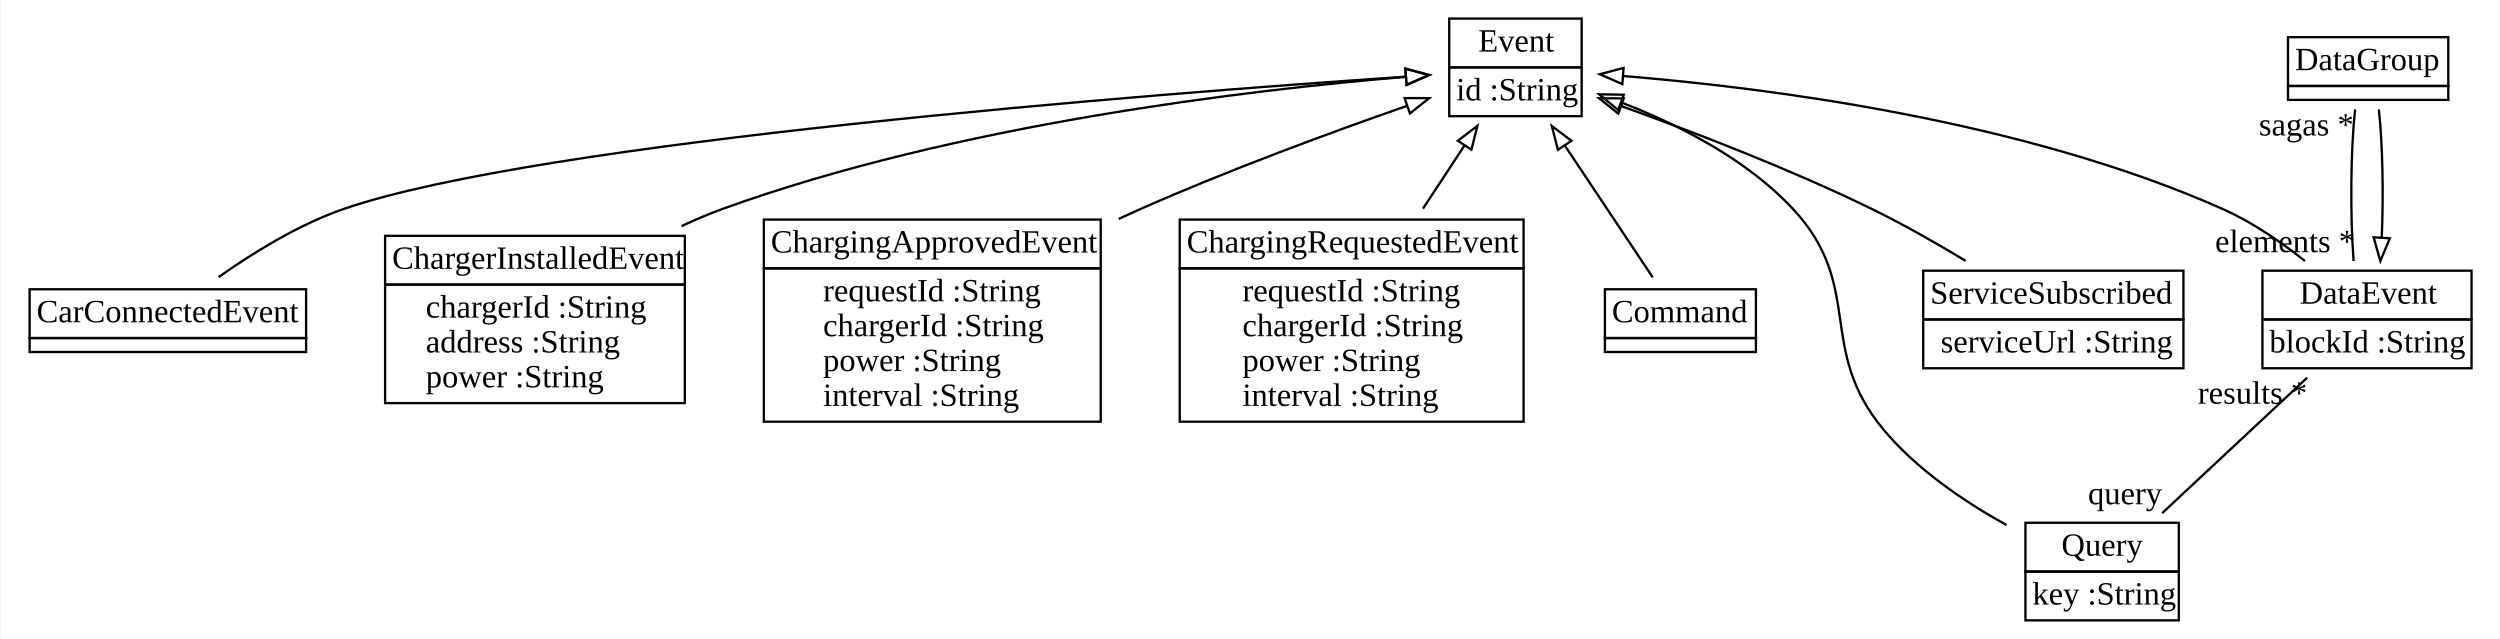
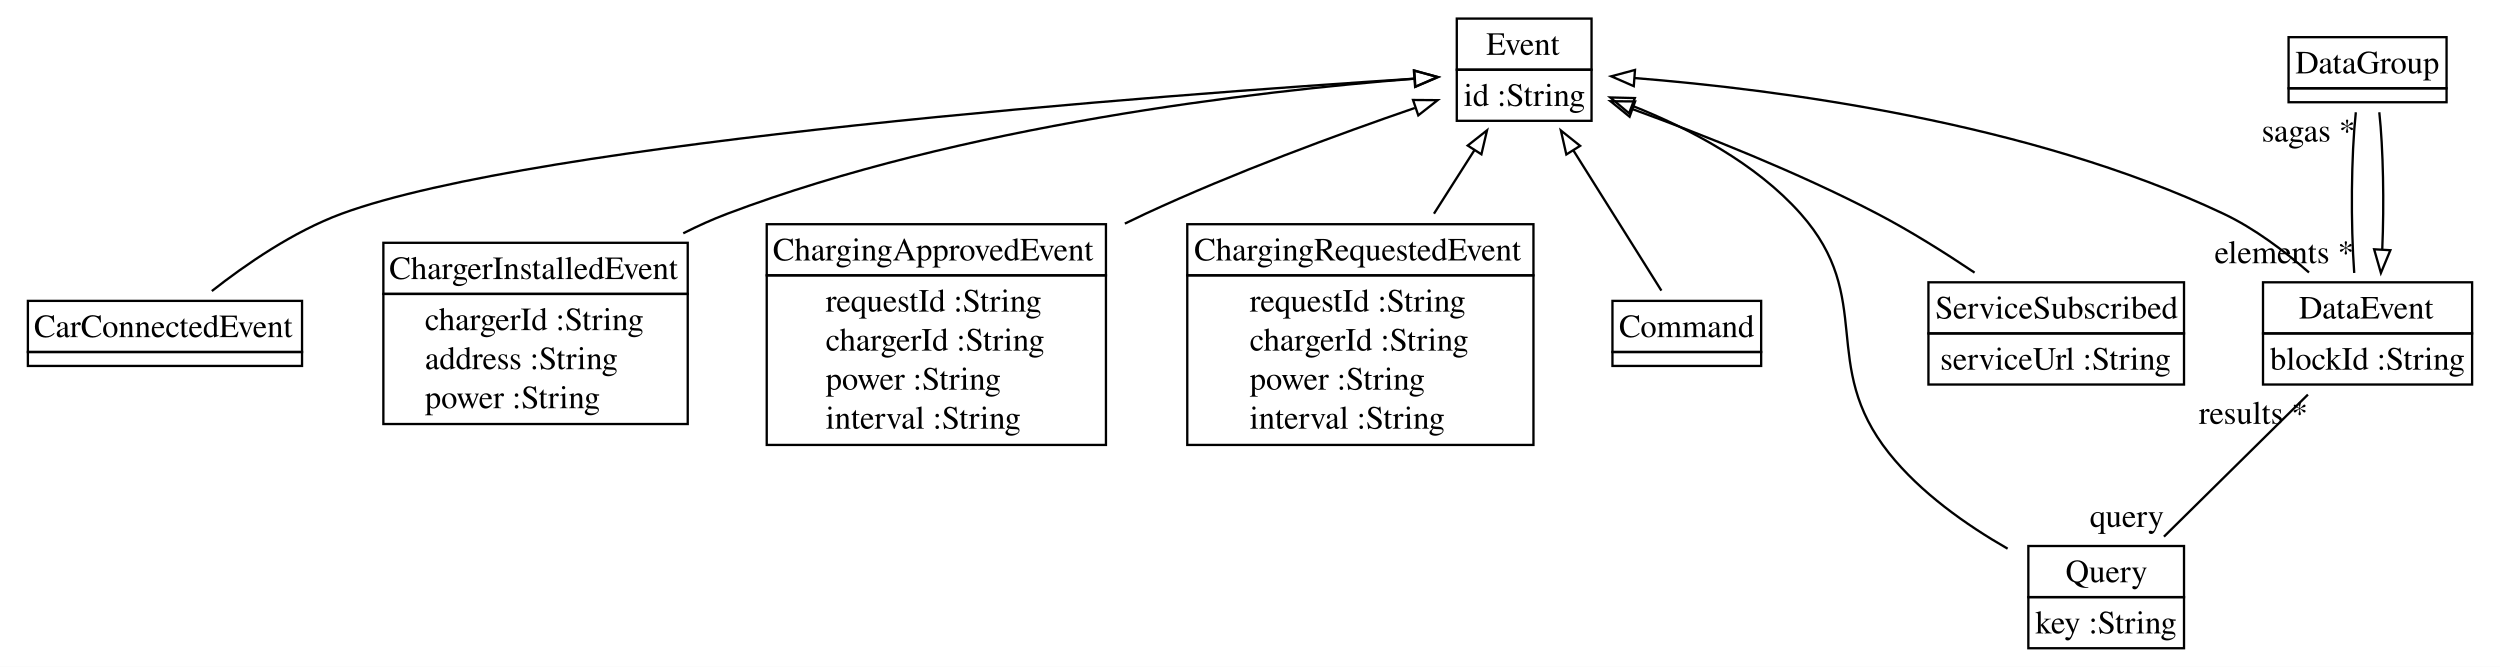
- <svg xmlns="http://www.w3.org/2000/svg" width="1076px" height="275px" viewBox="0.00 0.00 1075.50 275.00">
-   <g id="graph0" class="graph" transform="scale(1.0 1.0) rotate(0) translate(4 271)">
-     <polygon fill="white" stroke="none" points="-4,4 -4,-271 1071.5,-271 1071.5,4 -4,4" />
+ <svg xmlns="http://www.w3.org/2000/svg" width="1076px" height="287px" viewBox="0.00 0.00 1076.00 287.00">
+   <g id="graph0" class="graph" transform="scale(1.0 1.0) rotate(0) translate(4 283)">
+     <polygon fill="white" stroke="transparent" points="-4,4 -4,-283 1072,-283 1072,4 -4,4" />
    <g id="node1" class="node">
-       <polygon fill="none" stroke="black" points="8.5,-125.5 8.5,-146.5 127.5,-146.5 127.5,-125.5 8.5,-125.5" />
-       <text text-anchor="start" x="11.5" y="-132.3" font-family="Times New Roman,serif" font-size="14.00">CarConnectedEvent</text>
-       <polygon fill="none" stroke="black" points="8.5,-119.5 8.5,-125.5 127.5,-125.5 127.5,-119.5 8.5,-119.5" />
+       <polygon fill="none" stroke="black" points="8,-131.5 8,-153.5 126,-153.5 126,-131.5 8,-131.5" />
+       <text text-anchor="start" x="10.63" y="-137.9" font-family="Times,serif" font-size="14.00">CarConnectedEvent</text>
+       <polygon fill="none" stroke="black" points="8,-125.5 8,-131.5 126,-131.5 126,-125.5 8,-125.5" />
    </g>
    <g id="node8" class="node">
-       <polygon fill="none" stroke="black" points="619.5,-242 619.5,-263 676.5,-263 676.5,-242 619.5,-242" />
-       <text text-anchor="start" x="632" y="-248.8" font-family="Times New Roman,serif" font-size="14.00">Event</text>
-       <polygon fill="none" stroke="black" points="619.5,-221 619.5,-242 676.5,-242 676.5,-221 619.5,-221" />
-       <text text-anchor="start" x="622.5" y="-227.8" font-family="Times New Roman,serif" font-size="14.00">id :String</text>
+       <polygon fill="none" stroke="black" points="623,-253 623,-275 681,-275 681,-253 623,-253" />
+       <text text-anchor="start" x="635.67" y="-259.4" font-family="Times,serif" font-size="14.00">Event</text>
+       <polygon fill="none" stroke="black" points="623,-231 623,-253 681,-253 681,-231 623,-231" />
+       <text text-anchor="start" x="626" y="-237.4" font-family="Times,serif" font-size="14.00">id :String</text>
    </g>
    <g id="edge3" class="edge">
-       <path fill="none" stroke="black" d="M89.813,-151.721C104.309,-161.972 124.063,-174.26 143.5,-181 227.496,-210.126 492.199,-230.614 600.556,-237.985" />
-       <polygon fill="none" stroke="black" points="600.636,-241.499 610.849,-238.678 601.106,-234.514 600.636,-241.499" />
+       <path fill="none" stroke="black" d="M87.17,-157.73C101.71,-169.16 122.34,-183.39 143,-191 227.34,-222.06 495.46,-242.08 604.85,-249.15" />
+       <polygon fill="none" stroke="black" points="604.72,-252.65 614.92,-249.79 605.17,-245.66 604.72,-252.65" />
    </g>
    <g id="node2" class="node">
-       <polygon fill="none" stroke="black" points="161.5,-148.5 161.5,-169.5 290.5,-169.5 290.5,-148.5 161.5,-148.5" />
-       <text text-anchor="start" x="164.5" y="-155.3" font-family="Times New Roman,serif" font-size="14.00">ChargerInstalledEvent</text>
-       <polygon fill="none" stroke="black" points="161.5,-97.5 161.5,-148.5 290.5,-148.5 290.5,-97.5 161.5,-97.5" />
-       <text text-anchor="start" x="179" y="-134.3" font-family="Times New Roman,serif" font-size="14.00">chargerId :String</text>
-       <text text-anchor="start" x="179" y="-119.3" font-family="Times New Roman,serif" font-size="14.00">address :String</text>
-       <text text-anchor="start" x="179" y="-104.3" font-family="Times New Roman,serif" font-size="14.00">power :String</text>
+       <polygon fill="none" stroke="black" points="161,-156.5 161,-178.5 292,-178.5 292,-156.5 161,-156.5" />
+       <text text-anchor="start" x="163.52" y="-162.9" font-family="Times,serif" font-size="14.00">ChargerInstalledEvent</text>
+       <polygon fill="none" stroke="black" points="161,-100.5 161,-156.5 292,-156.5 292,-100.5 161,-100.5" />
+       <text text-anchor="start" x="178.88" y="-140.9" font-family="Times,serif" font-size="14.00">chargerId :String</text>
+       <text text-anchor="start" x="178.88" y="-124.1" font-family="Times,serif" font-size="14.00">address :String</text>
+       <text text-anchor="start" x="178.88" y="-107.3" font-family="Times,serif" font-size="14.00">power :String</text>
    </g>
    <g id="edge4" class="edge">
-       <path fill="none" stroke="black" d="M289.073,-173.664C294.849,-176.4 300.707,-178.901 306.5,-181 407.486,-217.595 533.635,-232.336 600.616,-237.901" />
-       <polygon fill="none" stroke="black" points="600.599,-241.411 610.846,-238.718 601.156,-234.433 600.599,-241.411" />
+       <path fill="none" stroke="black" d="M290.07,-182.59C296.32,-185.74 302.69,-188.62 309,-191 409.97,-229.15 536.84,-243.76 604.44,-249.1" />
+       <polygon fill="none" stroke="black" points="604.53,-252.62 614.77,-249.88 605.06,-245.64 604.53,-252.62" />
    </g>
    <g id="node3" class="node">
-       <polygon fill="none" stroke="black" points="324.5,-155.5 324.5,-176.5 469.5,-176.5 469.5,-155.5 324.5,-155.5" />
-       <text text-anchor="start" x="327.5" y="-162.3" font-family="Times New Roman,serif" font-size="14.00">ChargingApprovedEvent</text>
-       <polygon fill="none" stroke="black" points="324.5,-89.5 324.5,-155.5 469.5,-155.5 469.5,-89.5 324.5,-89.5" />
-       <text text-anchor="start" x="350" y="-141.3" font-family="Times New Roman,serif" font-size="14.00">requestId :String</text>
-       <text text-anchor="start" x="350" y="-126.3" font-family="Times New Roman,serif" font-size="14.00">chargerId :String</text>
-       <text text-anchor="start" x="350" y="-111.3" font-family="Times New Roman,serif" font-size="14.00">power :String</text>
-       <text text-anchor="start" x="350" y="-96.3" font-family="Times New Roman,serif" font-size="14.00">interval :String</text>
+       <polygon fill="none" stroke="black" points="326,-164.5 326,-186.5 472,-186.5 472,-164.5 326,-164.5" />
+       <text text-anchor="start" x="328.63" y="-170.9" font-family="Times,serif" font-size="14.00">ChargingApprovedEvent</text>
+       <polygon fill="none" stroke="black" points="326,-91.5 326,-164.5 472,-164.5 472,-91.5 326,-91.5" />
+       <text text-anchor="start" x="351.38" y="-148.9" font-family="Times,serif" font-size="14.00">requestId :String</text>
+       <text text-anchor="start" x="351.38" y="-132.1" font-family="Times,serif" font-size="14.00">chargerId :String</text>
+       <text text-anchor="start" x="351.38" y="-115.3" font-family="Times,serif" font-size="14.00">power :String</text>
+       <text text-anchor="start" x="351.38" y="-98.5" font-family="Times,serif" font-size="14.00">interval :String</text>
    </g>
    <g id="edge5" class="edge">
-       <path fill="none" stroke="black" d="M477.23,-176.791C480.347,-178.239 483.445,-179.647 486.5,-181 524.443,-197.799 568.69,-214.058 601.186,-225.403" />
-       <polygon fill="none" stroke="black" points="600.278,-228.793 610.873,-228.761 602.571,-222.179 600.278,-228.793" />
+       <path fill="none" stroke="black" d="M480.14,-186.76C483.12,-188.22 486.07,-189.64 489,-191 527.12,-208.7 571.94,-225.18 604.93,-236.53" />
+       <polygon fill="none" stroke="black" points="604.17,-239.97 614.76,-239.89 606.43,-233.35 604.17,-239.97" />
    </g>
    <g id="node4" class="node">
-       <polygon fill="none" stroke="black" points="503.5,-155.5 503.5,-176.5 651.5,-176.5 651.5,-155.5 503.5,-155.5" />
-       <text text-anchor="start" x="506.5" y="-162.3" font-family="Times New Roman,serif" font-size="14.00">ChargingRequestedEvent</text>
-       <polygon fill="none" stroke="black" points="503.5,-89.5 503.5,-155.5 651.5,-155.5 651.5,-89.5 503.5,-89.5" />
-       <text text-anchor="start" x="530.5" y="-141.3" font-family="Times New Roman,serif" font-size="14.00">requestId :String</text>
-       <text text-anchor="start" x="530.5" y="-126.3" font-family="Times New Roman,serif" font-size="14.00">chargerId :String</text>
-       <text text-anchor="start" x="530.5" y="-111.3" font-family="Times New Roman,serif" font-size="14.00">power :String</text>
-       <text text-anchor="start" x="530.5" y="-96.3" font-family="Times New Roman,serif" font-size="14.00">interval :String</text>
+       <polygon fill="none" stroke="black" points="507,-164.5 507,-186.5 656,-186.5 656,-164.5 507,-164.5" />
+       <text text-anchor="start" x="509.96" y="-170.9" font-family="Times,serif" font-size="14.00">ChargingRequestedEvent</text>
+       <polygon fill="none" stroke="black" points="507,-91.5 507,-164.5 656,-164.5 656,-91.5 507,-91.5" />
+       <text text-anchor="start" x="533.88" y="-148.9" font-family="Times,serif" font-size="14.00">requestId :String</text>
+       <text text-anchor="start" x="533.88" y="-132.1" font-family="Times,serif" font-size="14.00">chargerId :String</text>
+       <text text-anchor="start" x="533.88" y="-115.3" font-family="Times,serif" font-size="14.00">power :String</text>
+       <text text-anchor="start" x="533.88" y="-98.5" font-family="Times,serif" font-size="14.00">interval :String</text>
    </g>
    <g id="edge6" class="edge">
-       <path fill="none" stroke="black" d="M608.203,-181.212C614.201,-190.338 620.37,-199.724 625.991,-208.276" />
-       <polygon fill="none" stroke="black" points="623.203,-210.406 631.62,-216.84 629.052,-206.561 623.203,-210.406" />
+       <path fill="none" stroke="black" d="M613.18,-191.03C619.06,-200.27 625.06,-209.7 630.54,-218.29" />
+       <polygon fill="none" stroke="black" points="627.7,-220.35 636.02,-226.91 633.6,-216.59 627.7,-220.35" />
    </g>
    <g id="node5" class="node">
-       <polygon fill="none" stroke="black" points="686.5,-125.5 686.5,-146.5 751.5,-146.5 751.5,-125.5 686.5,-125.5" />
-       <text text-anchor="start" x="689.5" y="-132.3" font-family="Times New Roman,serif" font-size="14.00">Command</text>
-       <polygon fill="none" stroke="black" points="686.5,-119.5 686.5,-125.5 751.5,-125.5 751.5,-119.5 686.5,-119.5" />
+       <polygon fill="none" stroke="black" points="690,-131.5 690,-153.5 754,-153.5 754,-131.5 690,-131.5" />
+       <text text-anchor="start" x="692.83" y="-137.9" font-family="Times,serif" font-size="14.00">Command</text>
+       <polygon fill="none" stroke="black" points="690,-125.5 690,-131.5 754,-131.5 754,-125.5 690,-125.5" />
    </g>
    <g id="edge7" class="edge">
-       <path fill="none" stroke="black" d="M707.093,-151.611C696.941,-166.839 681.811,-189.533 669.338,-208.243" />
-       <polygon fill="none" stroke="black" points="666.276,-206.526 663.642,-216.788 672.101,-210.409 666.276,-206.526" />
+       <path fill="none" stroke="black" d="M711.06,-157.92C700.95,-174.03 685.63,-198.43 673.13,-218.34" />
+       <polygon fill="none" stroke="black" points="670.15,-216.51 667.8,-226.84 676.08,-220.23 670.15,-216.51" />
    </g>
    <g id="node6" class="node">
-       <polygon fill="none" stroke="black" points="969.5,-133.5 969.5,-154.5 1059.5,-154.5 1059.5,-133.5 969.5,-133.5" />
-       <text text-anchor="start" x="985.5" y="-140.3" font-family="Times New Roman,serif" font-size="14.00">DataEvent</text>
-       <polygon fill="none" stroke="black" points="969.5,-112.5 969.5,-133.5 1059.5,-133.5 1059.5,-112.5 969.5,-112.5" />
-       <text text-anchor="start" x="972.5" y="-119.3" font-family="Times New Roman,serif" font-size="14.00">blockId :String</text>
+       <polygon fill="none" stroke="black" points="970,-139.5 970,-161.5 1060,-161.5 1060,-139.5 970,-139.5" />
+       <text text-anchor="start" x="985.46" y="-145.9" font-family="Times,serif" font-size="14.00">DataEvent</text>
+       <polygon fill="none" stroke="black" points="970,-117.5 970,-139.5 1060,-139.5 1060,-117.5 970,-117.5" />
+       <text text-anchor="start" x="973" y="-123.9" font-family="Times,serif" font-size="14.00">blockId :String</text>
    </g>
    <g id="node7" class="node">
-       <polygon fill="none" stroke="black" points="980.5,-234 980.5,-255 1049.5,-255 1049.5,-234 980.5,-234" />
-       <text text-anchor="start" x="983.5" y="-240.8" font-family="Times New Roman,serif" font-size="14.00">DataGroup</text>
-       <polygon fill="none" stroke="black" points="980.5,-228 980.5,-234 1049.5,-234 1049.5,-228 980.5,-228" />
+       <polygon fill="none" stroke="black" points="981,-245 981,-267 1049,-267 1049,-245 981,-245" />
+       <text text-anchor="start" x="983.9" y="-251.4" font-family="Times,serif" font-size="14.00">DataGroup</text>
+       <polygon fill="none" stroke="black" points="981,-239 981,-245 1049,-245 1049,-239 981,-239" />
    </g>
    <g id="edge1" class="edge">
-       <path fill="none" stroke="black" d="M1008.74,-158.666C1007.23,-178.551 1007.45,-206.24 1009.39,-223.893" />
-       <text text-anchor="middle" x="988.386" y="-212.693" font-family="Times New Roman,serif" font-size="14.00">sagas *</text>
-       <text text-anchor="middle" x="979.239" y="-162.466" font-family="Times New Roman,serif" font-size="14.00">elements *</text>
+       <path fill="none" stroke="black" d="M1009.26,-165.52C1007.71,-186.58 1007.94,-216.15 1009.95,-234.68" />
+       <text text-anchor="middle" x="989.54" y="-222.08" font-family="Times,serif" font-size="14.00">sagas *</text>
+       <text text-anchor="middle" x="979.13" y="-169.72" font-family="Times,serif" font-size="14.00">elements *</text>
    </g>
    <g id="edge8" class="edge">
-       <path fill="none" stroke="black" d="M987.796,-158.677C977.427,-166.902 965.038,-175.418 952.5,-181 866.514,-219.282 756.124,-233.251 694.492,-238.267" />
-       <polygon fill="none" stroke="black" points="694.002,-234.794 684.3,-239.05 694.538,-241.774 694.002,-234.794" />
+       <path fill="none" stroke="black" d="M989.79,-165.72C979.22,-174.97 966.3,-184.71 953,-191 869.39,-230.54 760.89,-244.5 699.61,-249.4" />
+       <polygon fill="none" stroke="black" points="699.18,-245.92 689.47,-250.16 699.7,-252.9 699.18,-245.92" />
    </g>
    <g id="edge9" class="edge">
-       <path fill="none" stroke="black" d="M1019.61,-223.893C1021.24,-209.067 1021.66,-187.162 1020.85,-168.748" />
-       <polygon fill="none" stroke="black" points="1024.34,-168.444 1020.26,-158.666 1017.35,-168.854 1024.34,-168.444" />
+       <path fill="none" stroke="black" d="M1020.05,-234.68C1021.75,-218.97 1022.18,-195.34 1021.32,-175.67" />
+       <polygon fill="none" stroke="black" points="1024.81,-175.31 1020.74,-165.52 1017.82,-175.71 1024.81,-175.31" />
    </g>
    <g id="node9" class="node">
-       <polygon fill="none" stroke="black" points="867.5,-25 867.5,-46 933.5,-46 933.5,-25 867.5,-25" />
-       <text text-anchor="start" x="883" y="-31.8" font-family="Times New Roman,serif" font-size="14.00">Query</text>
-       <polygon fill="none" stroke="black" points="867.5,-4 867.5,-25 933.5,-25 933.5,-4 867.5,-4" />
-       <text text-anchor="start" x="870.5" y="-10.8" font-family="Times New Roman,serif" font-size="14.00">key :String</text>
+       <polygon fill="none" stroke="black" points="869,-26 869,-48 936,-48 936,-26 869,-26" />
+       <text text-anchor="start" x="885.01" y="-32.4" font-family="Times,serif" font-size="14.00">Query</text>
+       <polygon fill="none" stroke="black" points="869,-4 869,-26 936,-26 936,-4 869,-4" />
+       <text text-anchor="start" x="872" y="-10.4" font-family="Times,serif" font-size="14.00">key :String</text>
    </g>
    <g id="edge2" class="edge">
-       <path fill="none" stroke="black" d="M926.368,-50.166C945.025,-67.596 970.101,-91.022 988.734,-108.429" />
-       <text text-anchor="middle" x="965.234" y="-97.229" font-family="Times New Roman,serif" font-size="14.00">results *</text>
-       <text text-anchor="middle" x="910.368" y="-53.967" font-family="Times New Roman,serif" font-size="14.00">query</text>
+       <path fill="none" stroke="black" d="M927.36,-52.02C945.84,-70.26 970.78,-94.87 989.33,-113.17" />
+       <text text-anchor="middle" x="965.81" y="-100.57" font-family="Times,serif" font-size="14.00">results *</text>
+       <text text-anchor="middle" x="911.42" y="-56.22" font-family="Times,serif" font-size="14.00">query</text>
    </g>
    <g id="edge10" class="edge">
-       <path fill="none" stroke="black" d="M859.358,-45.006C841.196,-55.072 820.777,-68.915 806.5,-86 777.233,-121.022 798.556,-147.553 767.5,-181 747.562,-202.473 718.242,-217.331 693.574,-226.89" />
-       <polygon fill="none" stroke="black" points="692.195,-223.668 684.03,-230.419 694.623,-230.233 692.195,-223.668" />
+       <path fill="none" stroke="black" d="M860.08,-46.85C842.29,-57.04 822.58,-70.92 809,-88 778.63,-126.19 803.37,-154.49 771,-191 751.76,-212.7 722.96,-227.75 698.52,-237.47" />
+       <polygon fill="none" stroke="black" points="697.15,-234.24 689.04,-241.06 699.64,-240.79 697.15,-234.24" />
    </g>
    <g id="node10" class="node">
-       <polygon fill="none" stroke="black" points="823.5,-133.5 823.5,-154.5 935.5,-154.5 935.5,-133.5 823.5,-133.5" />
-       <text text-anchor="start" x="826.5" y="-140.3" font-family="Times New Roman,serif" font-size="14.00">ServiceSubscribed</text>
-       <polygon fill="none" stroke="black" points="823.5,-112.5 823.5,-133.5 935.5,-133.5 935.5,-112.5 823.5,-112.5" />
-       <text text-anchor="start" x="831" y="-119.3" font-family="Times New Roman,serif" font-size="14.00">serviceUrl :String</text>
+       <polygon fill="none" stroke="black" points="826,-139.5 826,-161.5 936,-161.5 936,-139.5 826,-139.5" />
+       <text text-anchor="start" x="828.91" y="-145.9" font-family="Times,serif" font-size="14.00">ServiceSubscribed</text>
+       <polygon fill="none" stroke="black" points="826,-117.5 826,-139.5 936,-139.5 936,-117.5 826,-117.5" />
+       <text text-anchor="start" x="831.04" y="-123.9" font-family="Times,serif" font-size="14.00">serviceUrl :String</text>
    </g>
    <g id="edge11" class="edge">
-       <path fill="none" stroke="black" d="M841.719,-158.739C829.167,-166.325 814.956,-174.424 801.5,-181 766.257,-198.222 724.739,-214.161 693.698,-225.275" />
-       <polygon fill="none" stroke="black" points="692.265,-222.07 684.009,-228.71 694.604,-228.668 692.265,-222.07" />
+       <path fill="none" stroke="black" d="M845.86,-165.66C833.02,-174.28 818.17,-183.6 804,-191 769.88,-208.81 729.35,-224.84 698.73,-235.99" />
+       <polygon fill="none" stroke="black" points="697.38,-232.76 689.15,-239.44 699.75,-239.34 697.38,-232.76" />
    </g>
  </g>
</svg>
